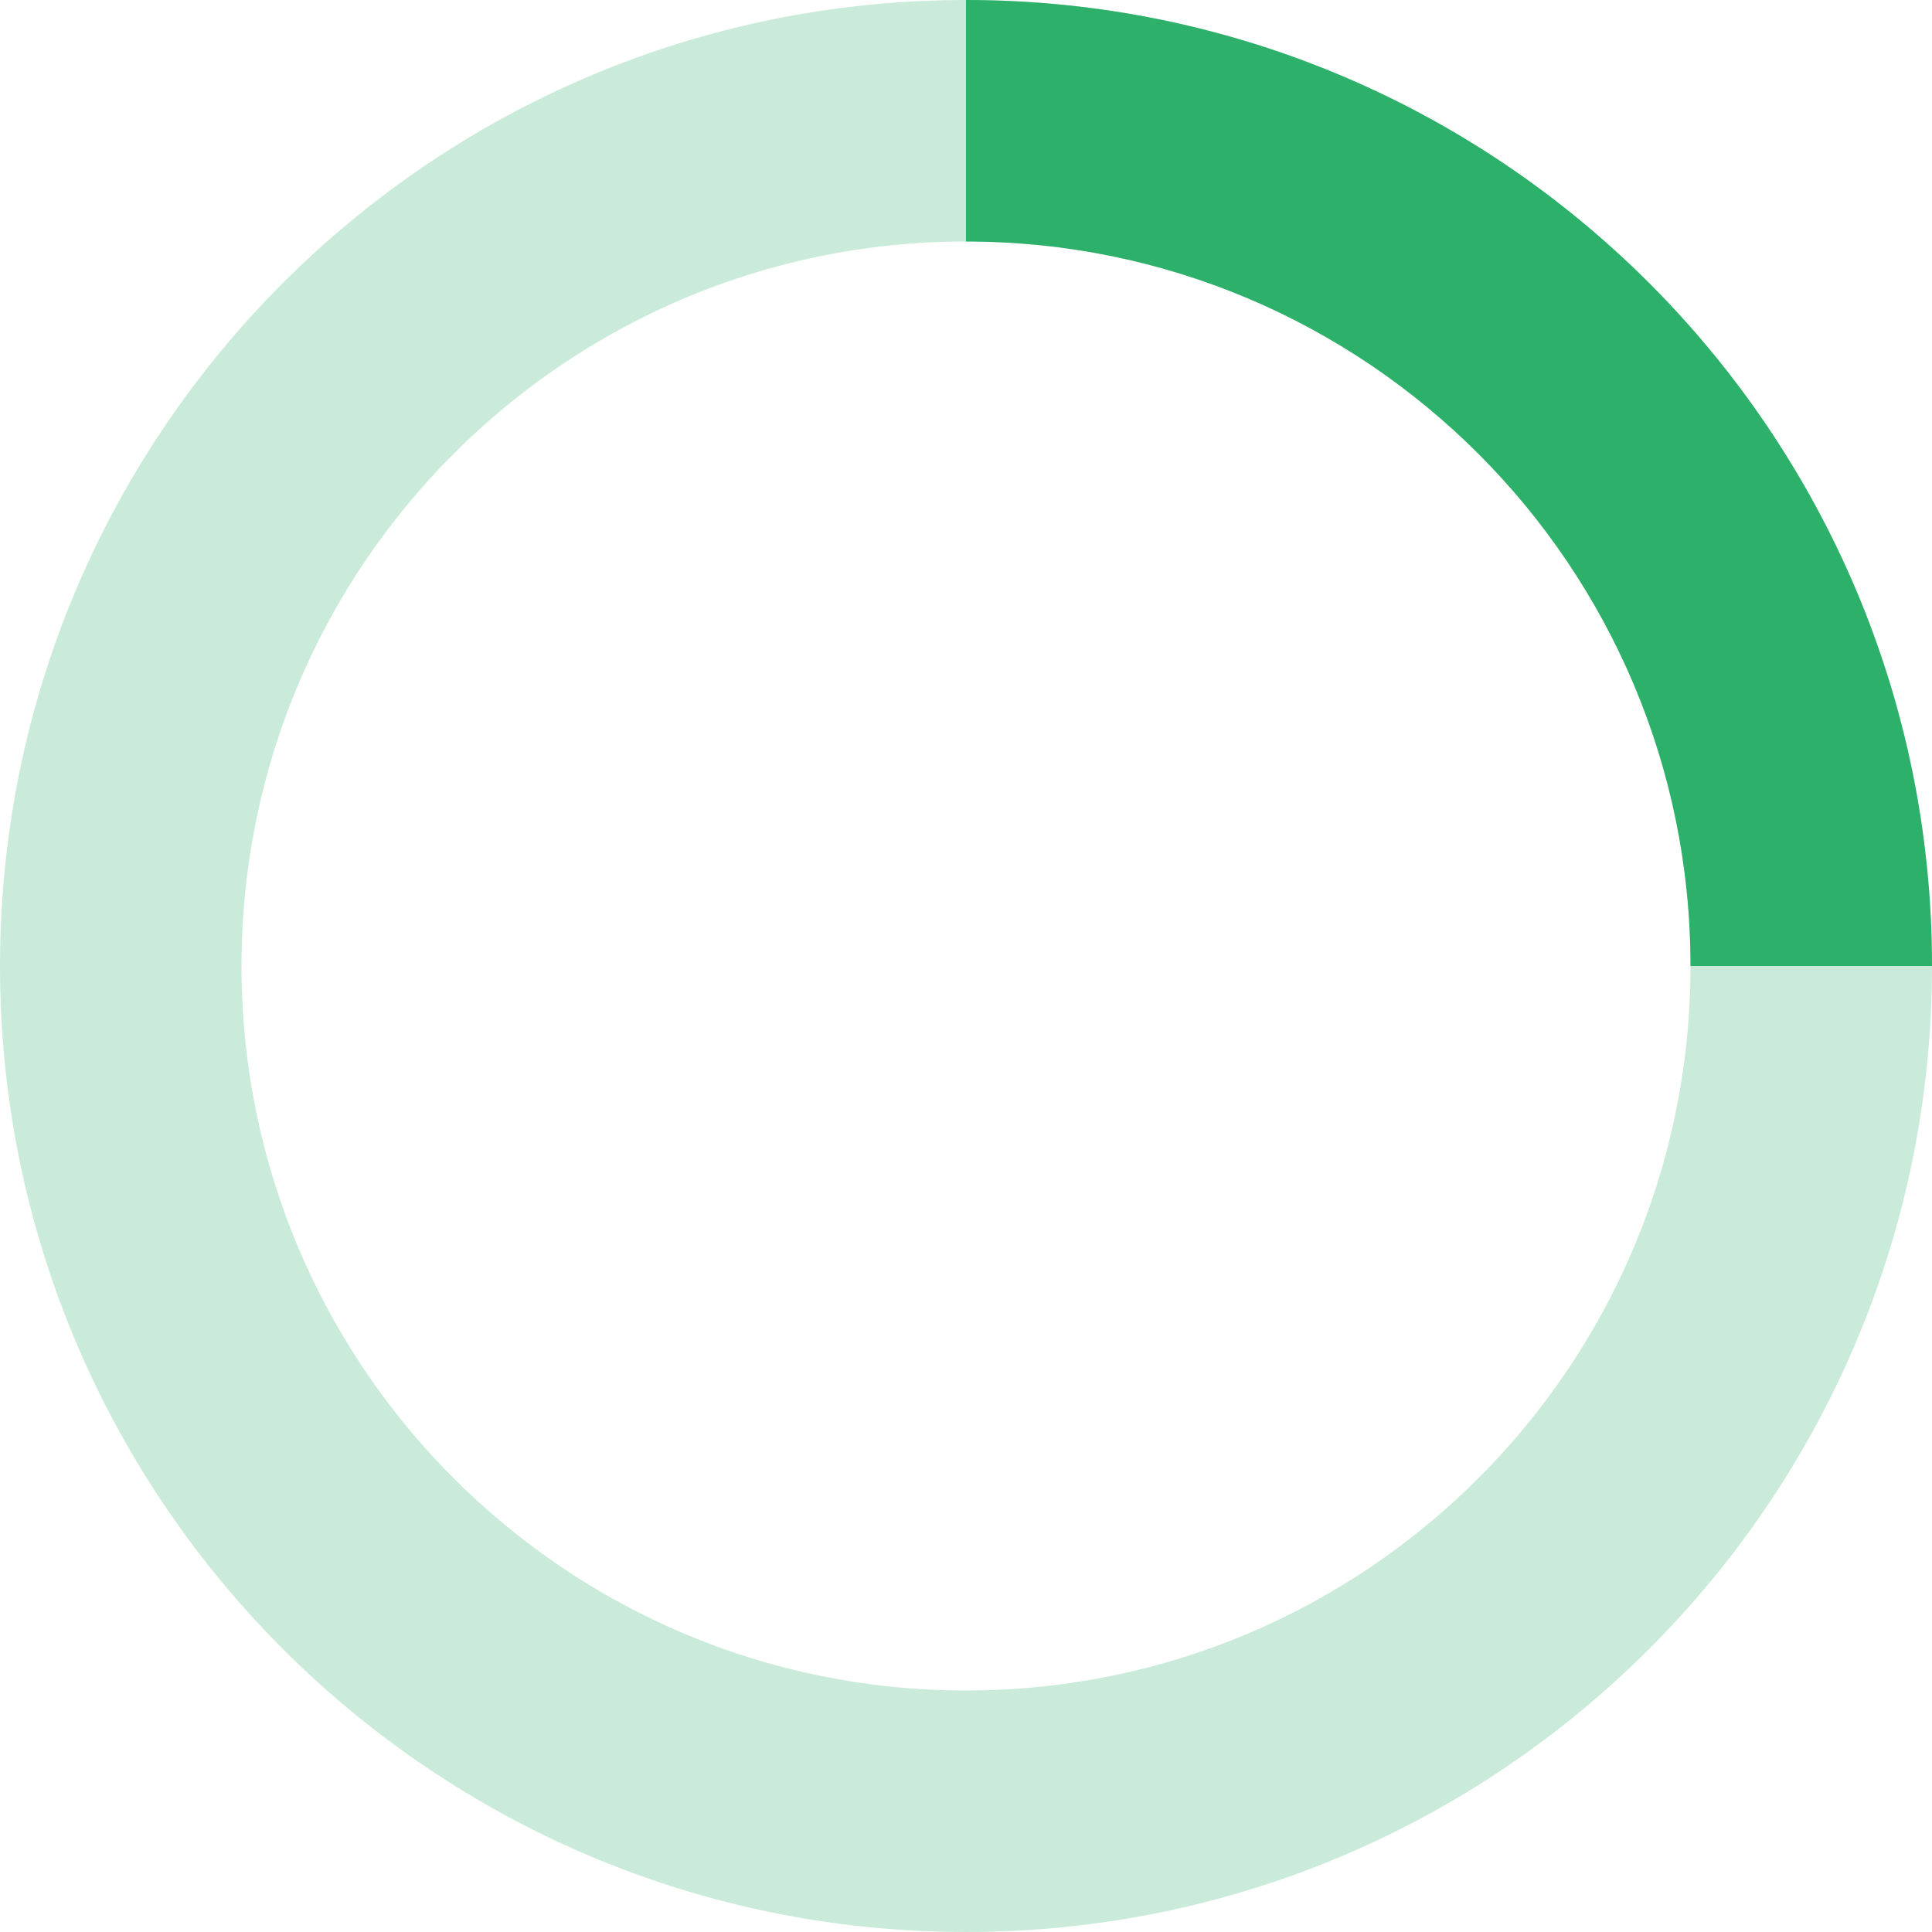
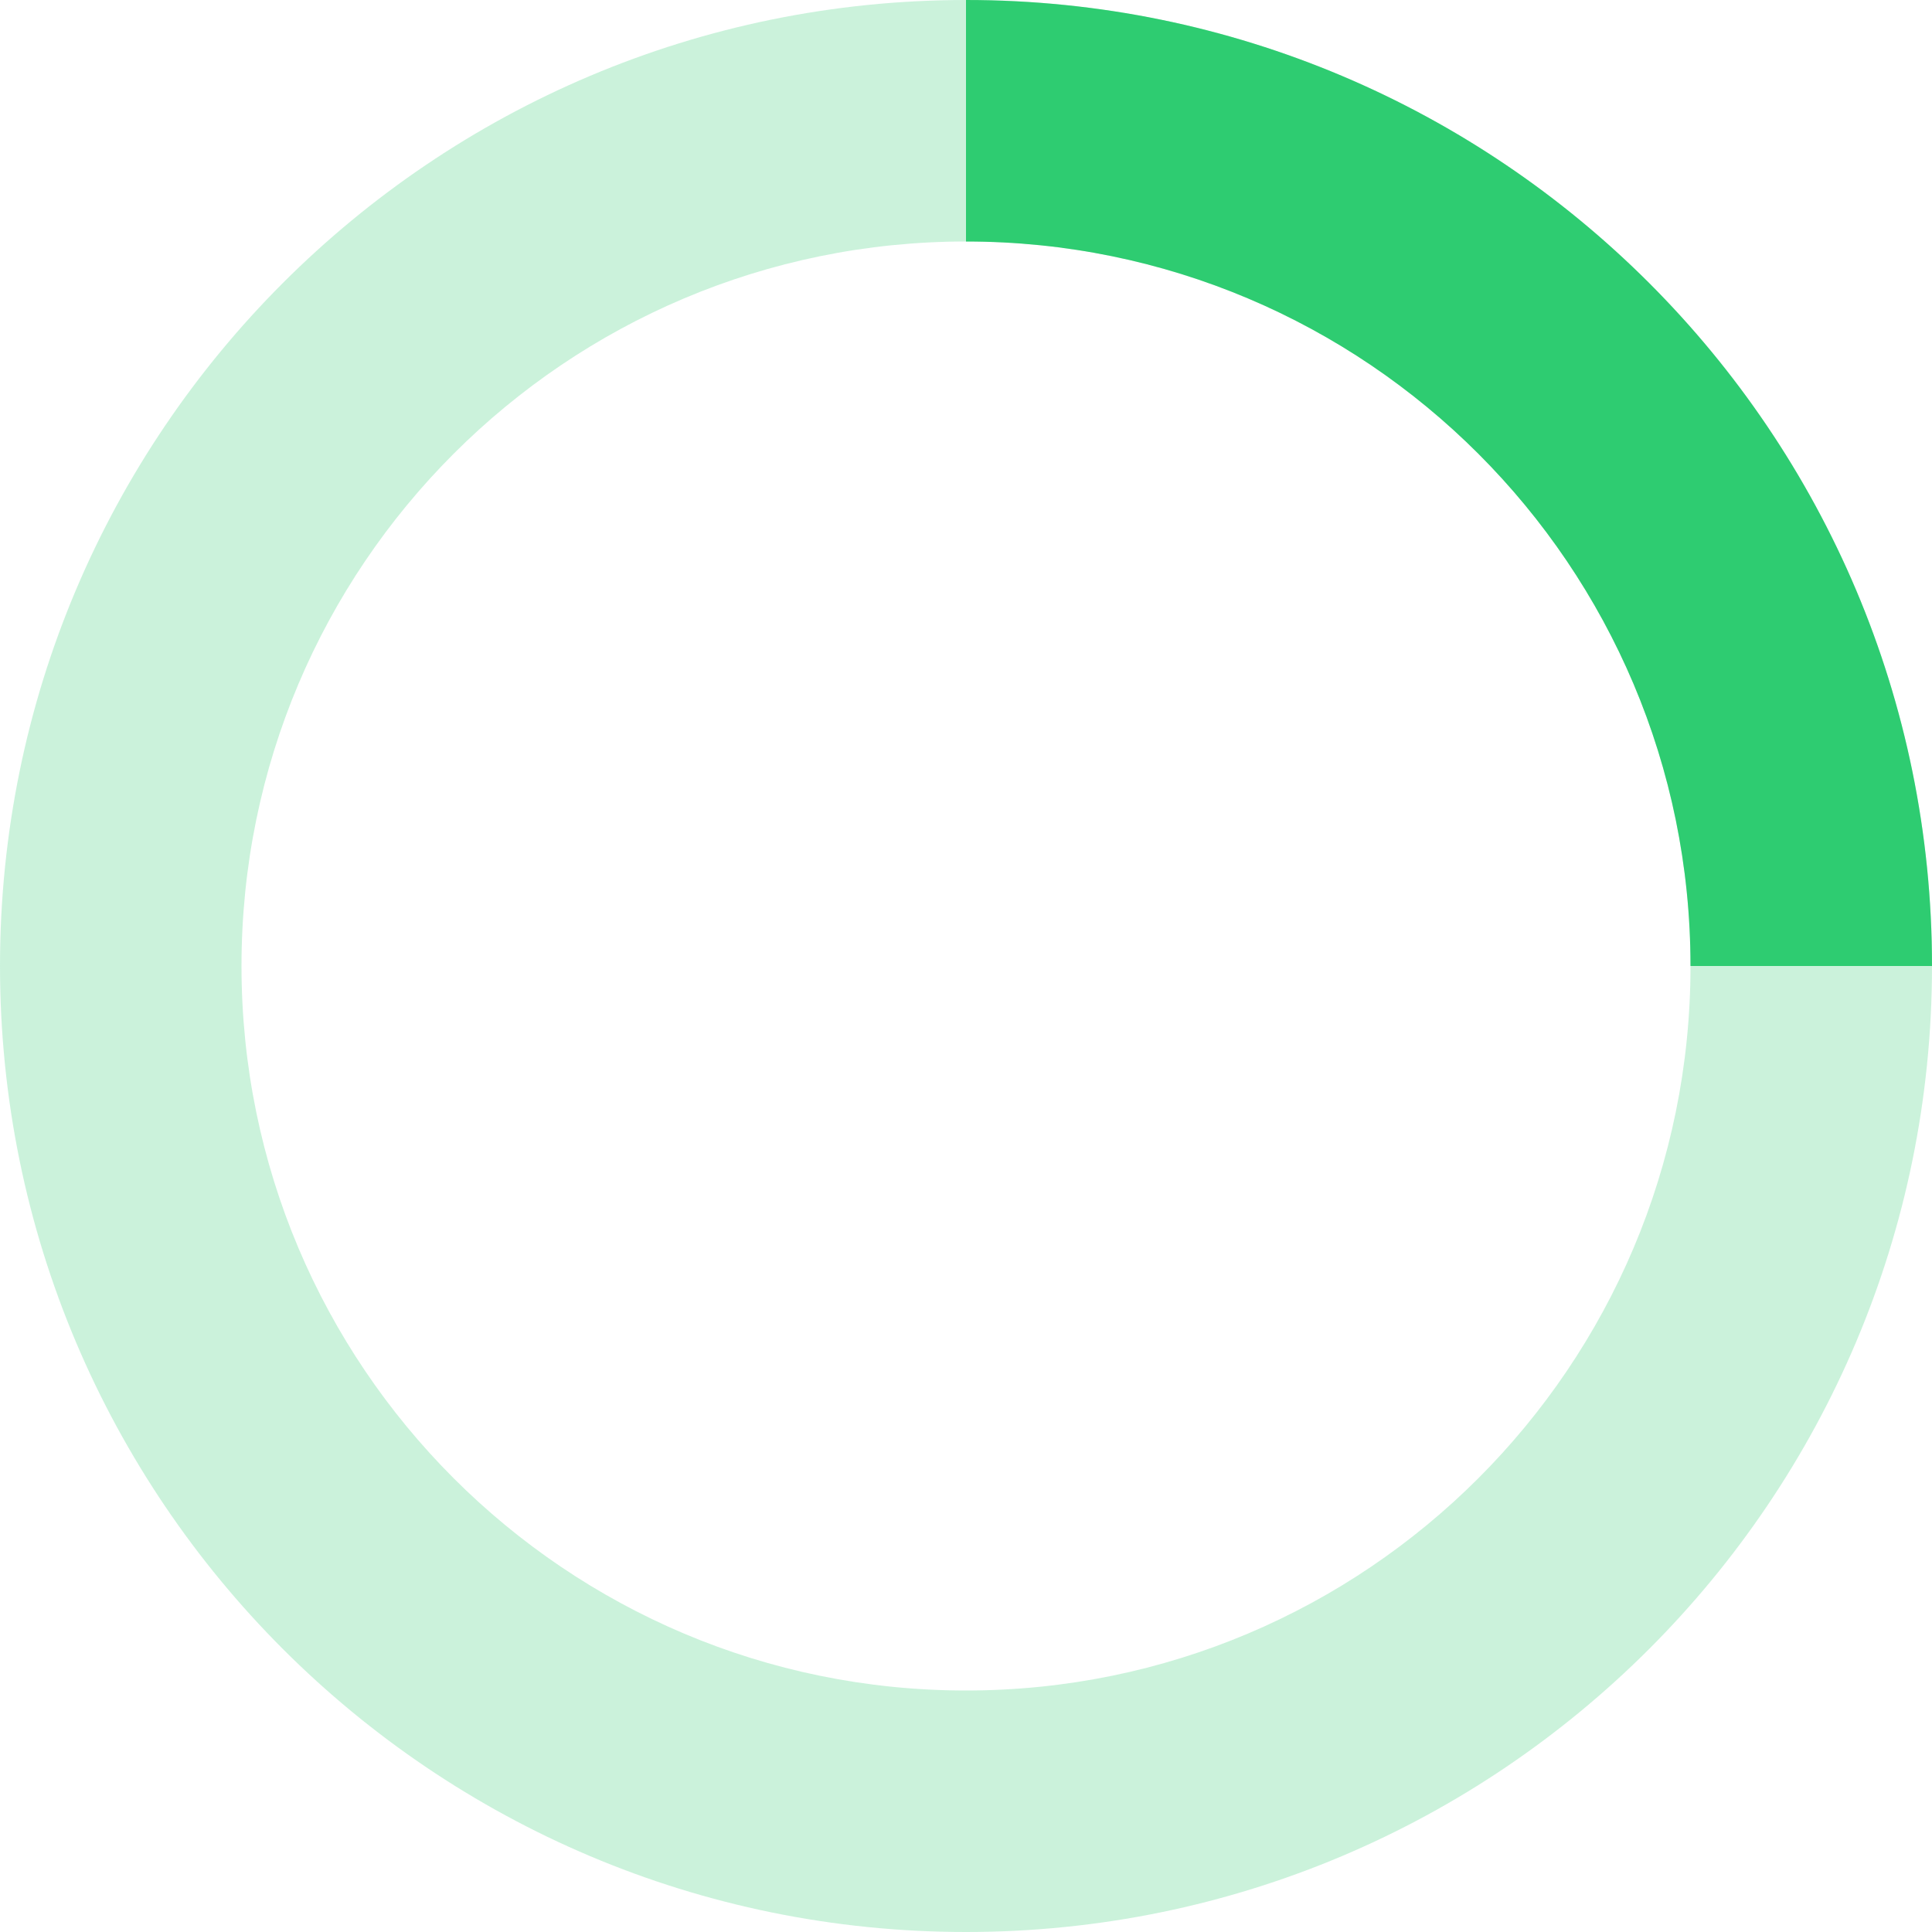
- <svg xmlns="http://www.w3.org/2000/svg" viewBox="0 0 32 32" width="32" height="32" fill="#2DB069">
+ <svg xmlns="http://www.w3.org/2000/svg" viewBox="0 0 32 32" width="32" height="32" fill="#2ECC71">
  <path opacity=".25" d="M16 0 A16 16 0 0 0 16 32 A16 16 0 0 0 16 0 M16 4 A12 12 0 0 1 16 28 A12 12 0 0 1 16 4" />
  <path d="M16 0 A16 16 0 0 1 32 16 L28 16 A12 12 0 0 0 16 4z">
    <animateTransform attributeName="transform" type="rotate" from="0 16 16" to="360 16 16" dur="0.8s" repeatCount="indefinite" />
  </path>
</svg>
